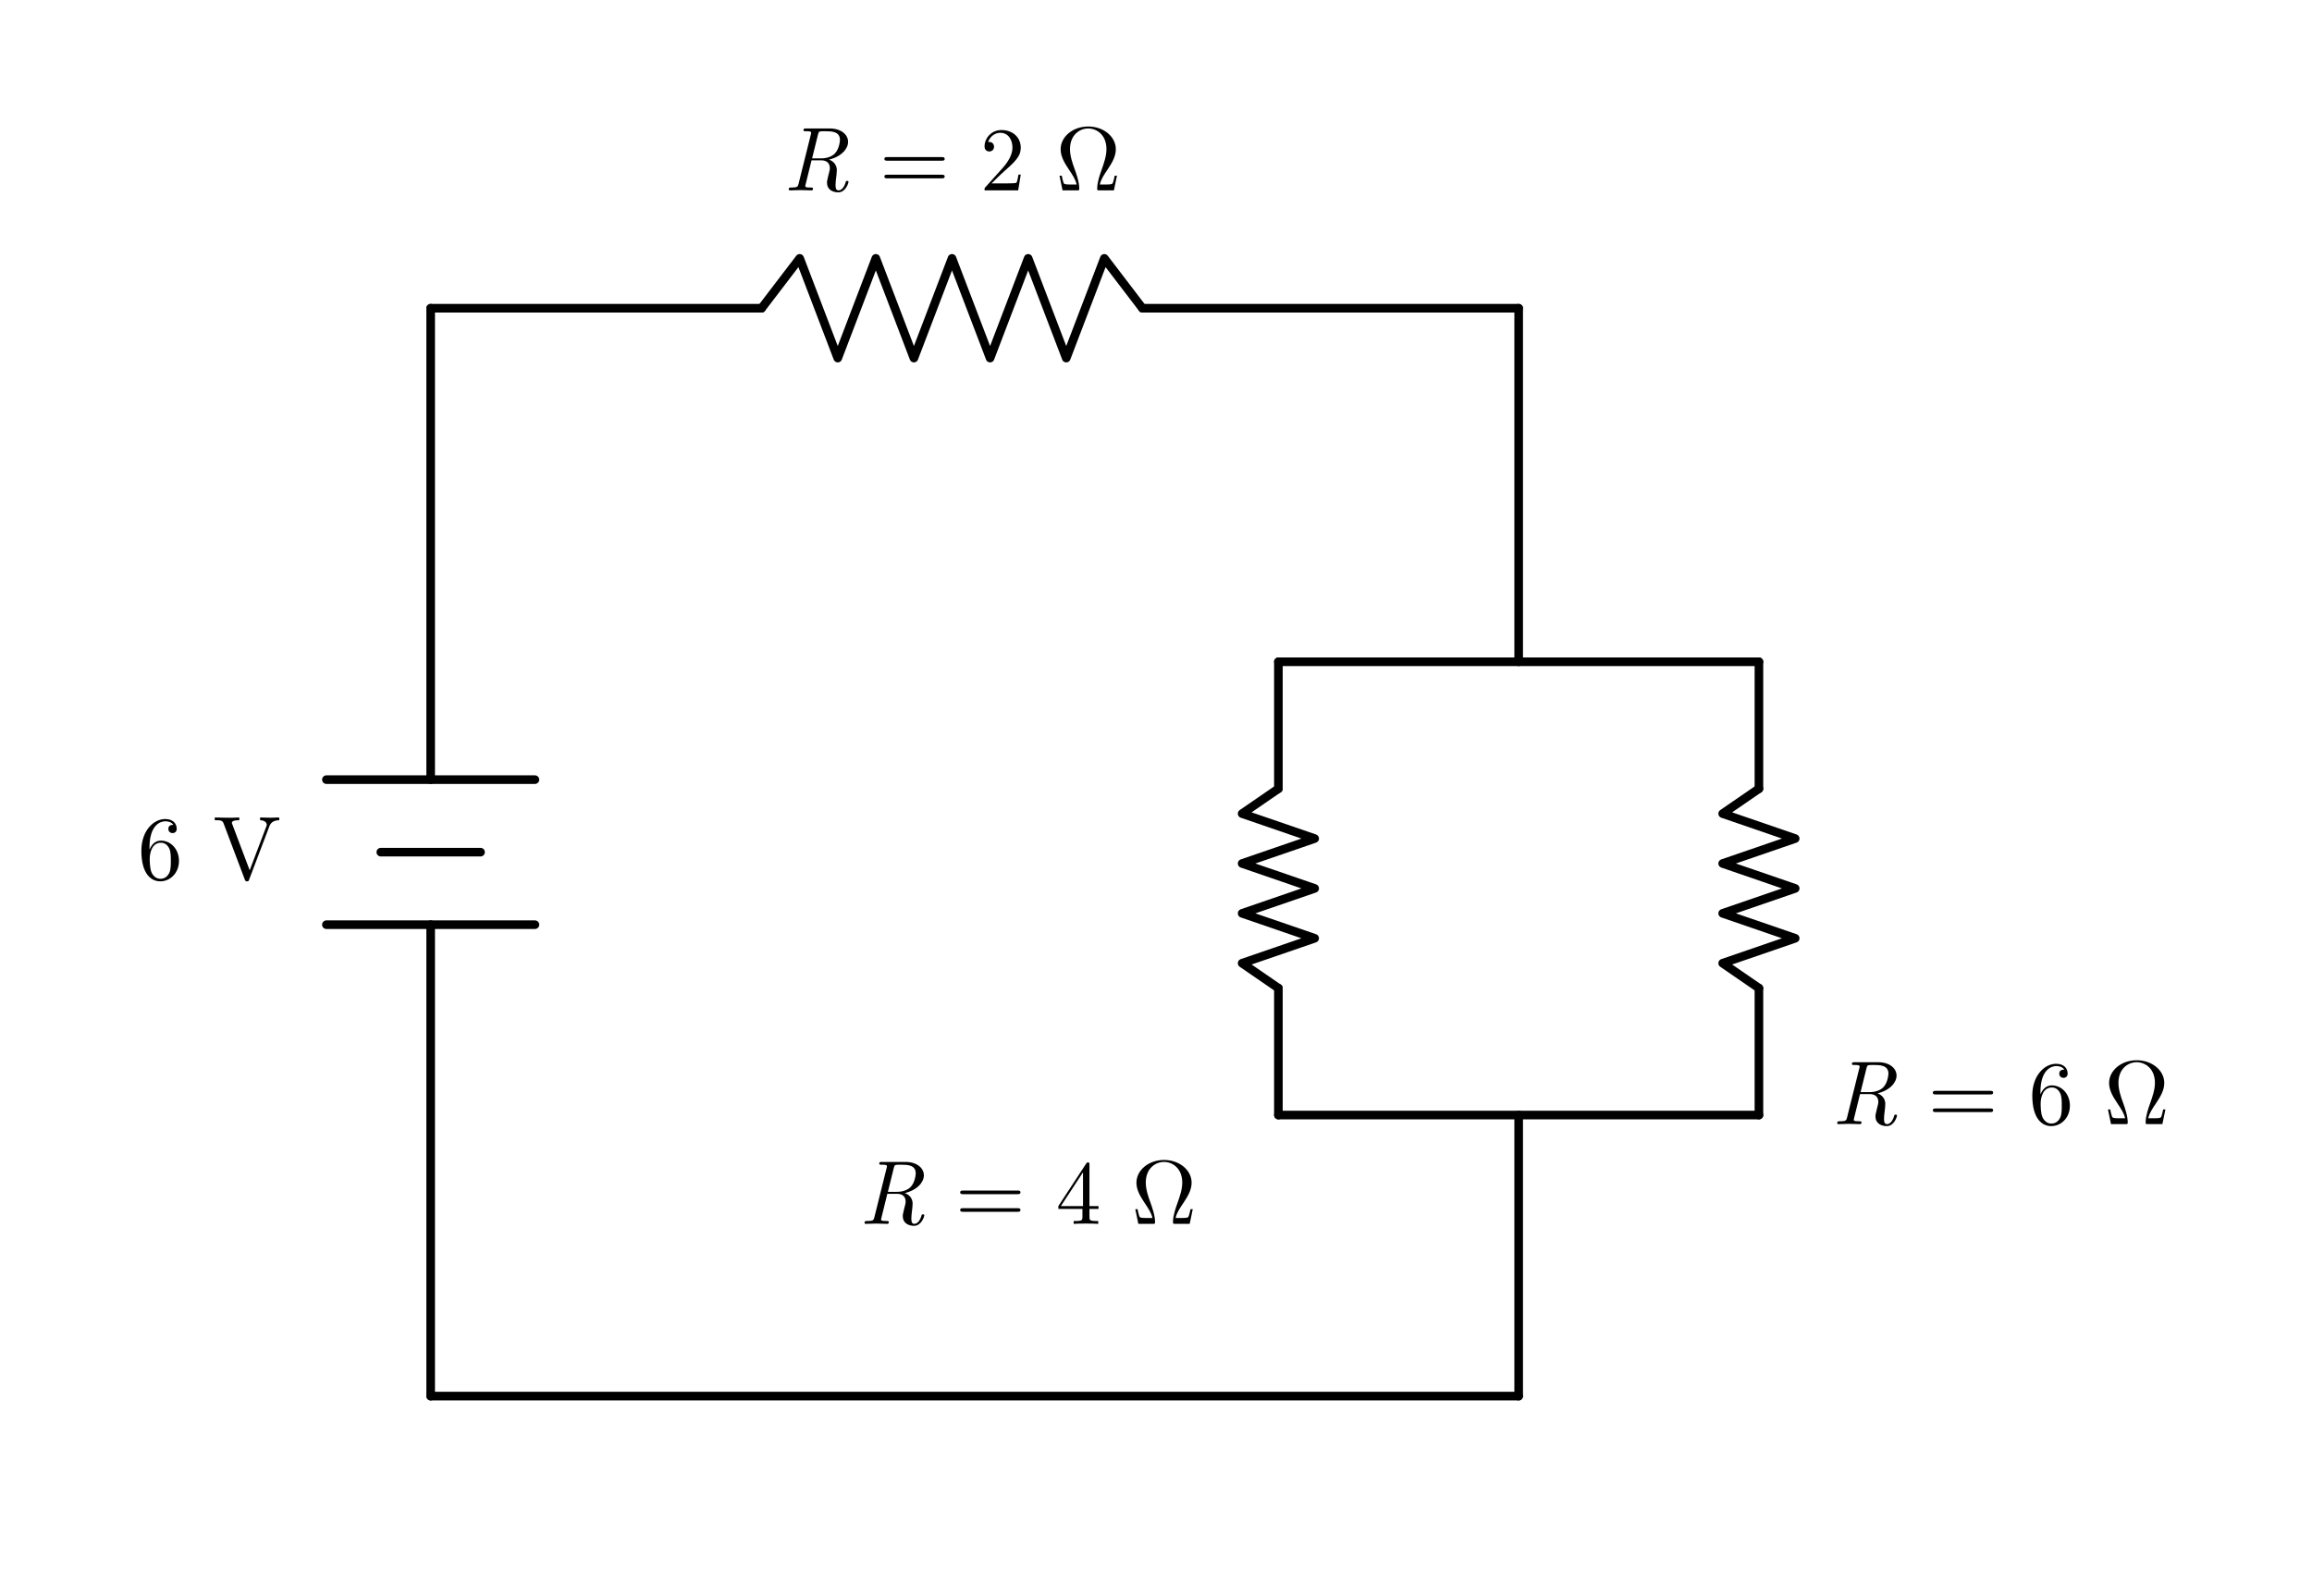
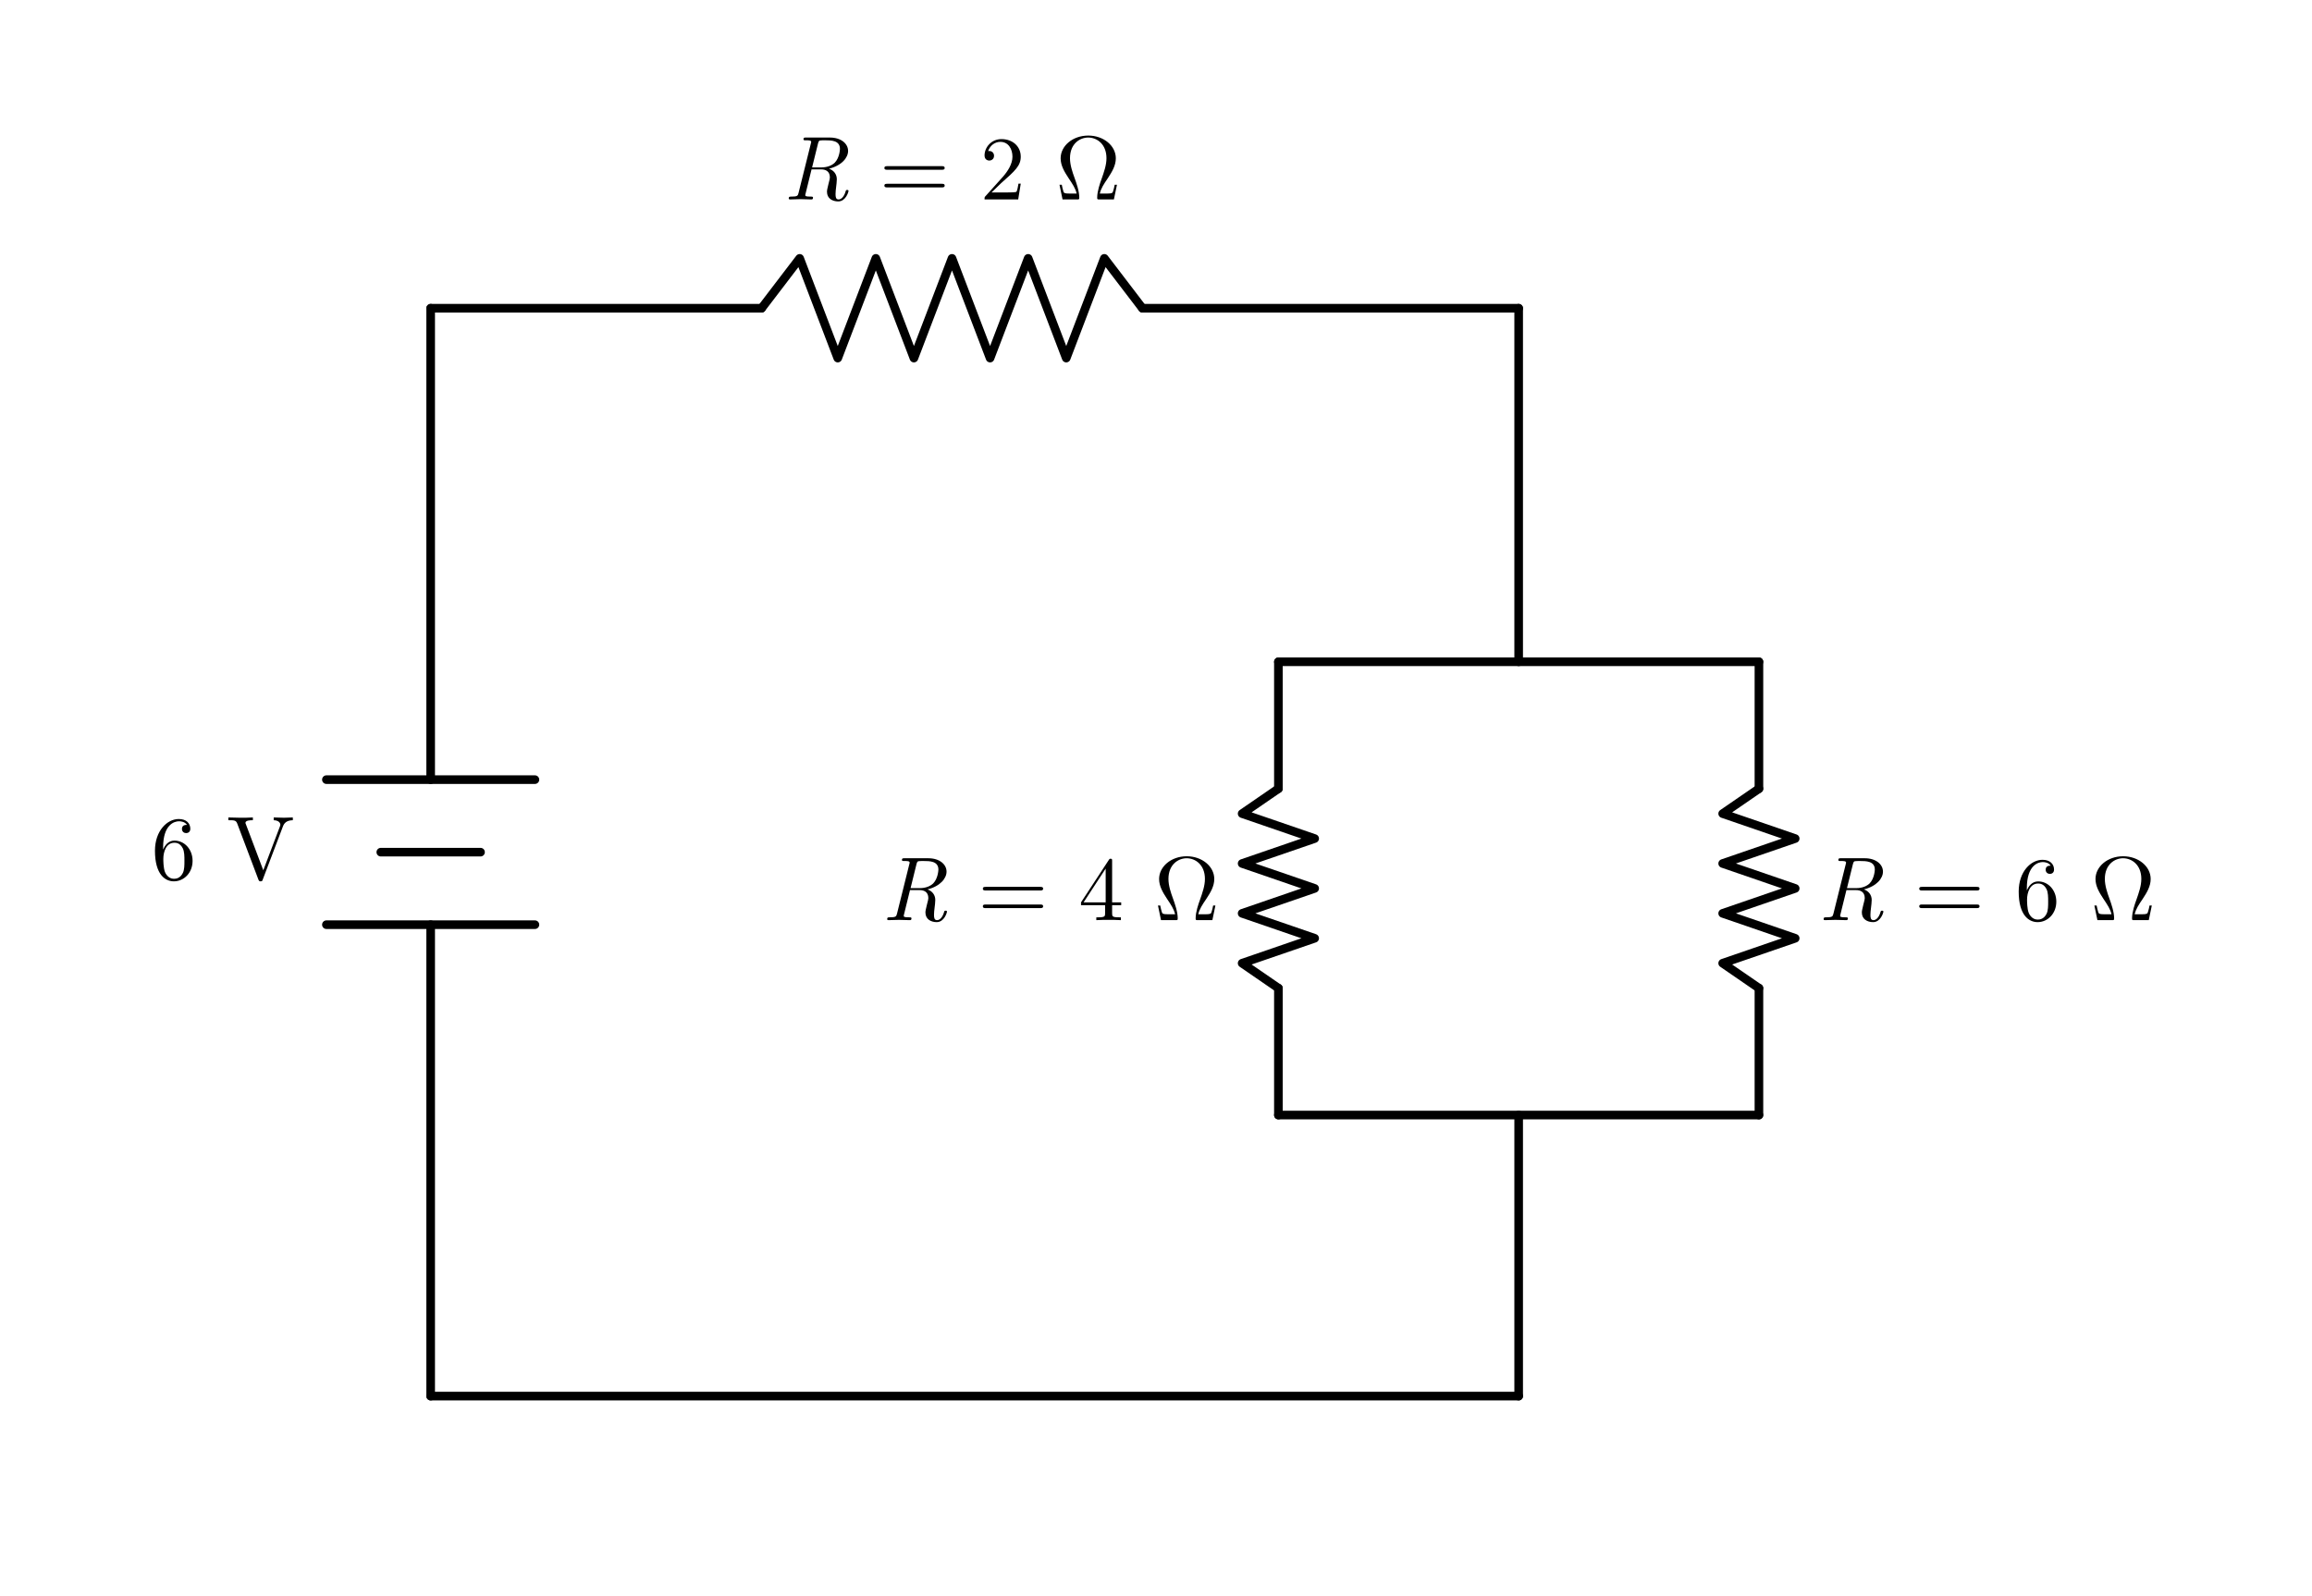
<svg xmlns="http://www.w3.org/2000/svg" fill="currentColor" viewBox="0 0 510 352" width="510" height="352" font-family="'Latin Modern Roman', Georgia, 'Times New Roman', serif">
  <g stroke="currentColor" stroke-width="1.9" fill="none" stroke-linecap="round" stroke-linejoin="round">
    <line x1="95" y1="68" x2="168" y2="68" />
    <path d="M 168,68 L 176.4,57.0 L 184.8,79.0 L 193.2,57.0 L 201.6,79.0 L 210.0,57.0 L 218.4,79.0 L 226.8,57.0 L 235.2,79.0 L 243.6,57.0 L 252,68" />
    <line x1="252" y1="68" x2="335" y2="68" />
    <line x1="335" y1="68" x2="335" y2="146" />
    <line x1="335" y1="246" x2="335" y2="308" />
    <line x1="95" y1="308" x2="335" y2="308" />
    <line x1="95" y1="68" x2="95" y2="172" />
    <line x1="95" y1="204" x2="95" y2="308" />
    <line x1="72" y1="172" x2="118" y2="172" />
    <line x1="84" y1="188" x2="106" y2="188" />
    <line x1="72" y1="204" x2="118" y2="204" />
    <line x1="282" y1="146" x2="388" y2="146" />
    <line x1="282" y1="246" x2="388" y2="246" />
    <line x1="282" y1="146" x2="282" y2="174" />
    <path d="M 282,174 L 274.0,179.5 L 290.0,185.0 L 274.0,190.5 L 290.0,196.0 L 274.0,201.5 L 290.0,207.0 L 274.0,212.5 L 282,218" />
    <line x1="282" y1="218" x2="282" y2="246" />
    <line x1="388" y1="146" x2="388" y2="174" />
    <path d="M 388,174 L 380.0,179.5 L 396.0,185.0 L 380.0,190.5 L 396.0,196.0 L 380.0,201.5 L 396.0,207.0 L 380.0,212.5 L 388,218" />
    <line x1="388" y1="218" x2="388" y2="246" />
  </g>
-   <text x="210" y="42" font-size="20" text-anchor="middle">
+   <text x="210" y="44" font-size="20" text-anchor="middle">
    <tspan font-style="italic">R</tspan> = 2 Ω</text>
-   <text x="62" y="194" font-size="20" text-anchor="end">6 V</text>
-   <text x="264" y="270" font-size="20" text-anchor="end">
+   <text x="65" y="194" font-size="20" text-anchor="end">6 V</text>
+   <text x="269" y="203" font-size="20" text-anchor="end">
    <tspan font-style="italic">R</tspan> = 4 Ω</text>
-   <text x="404" y="248" font-size="20">
+   <text x="401" y="203" font-size="20">
    <tspan font-style="italic">R</tspan> = 6 Ω</text>
</svg>
